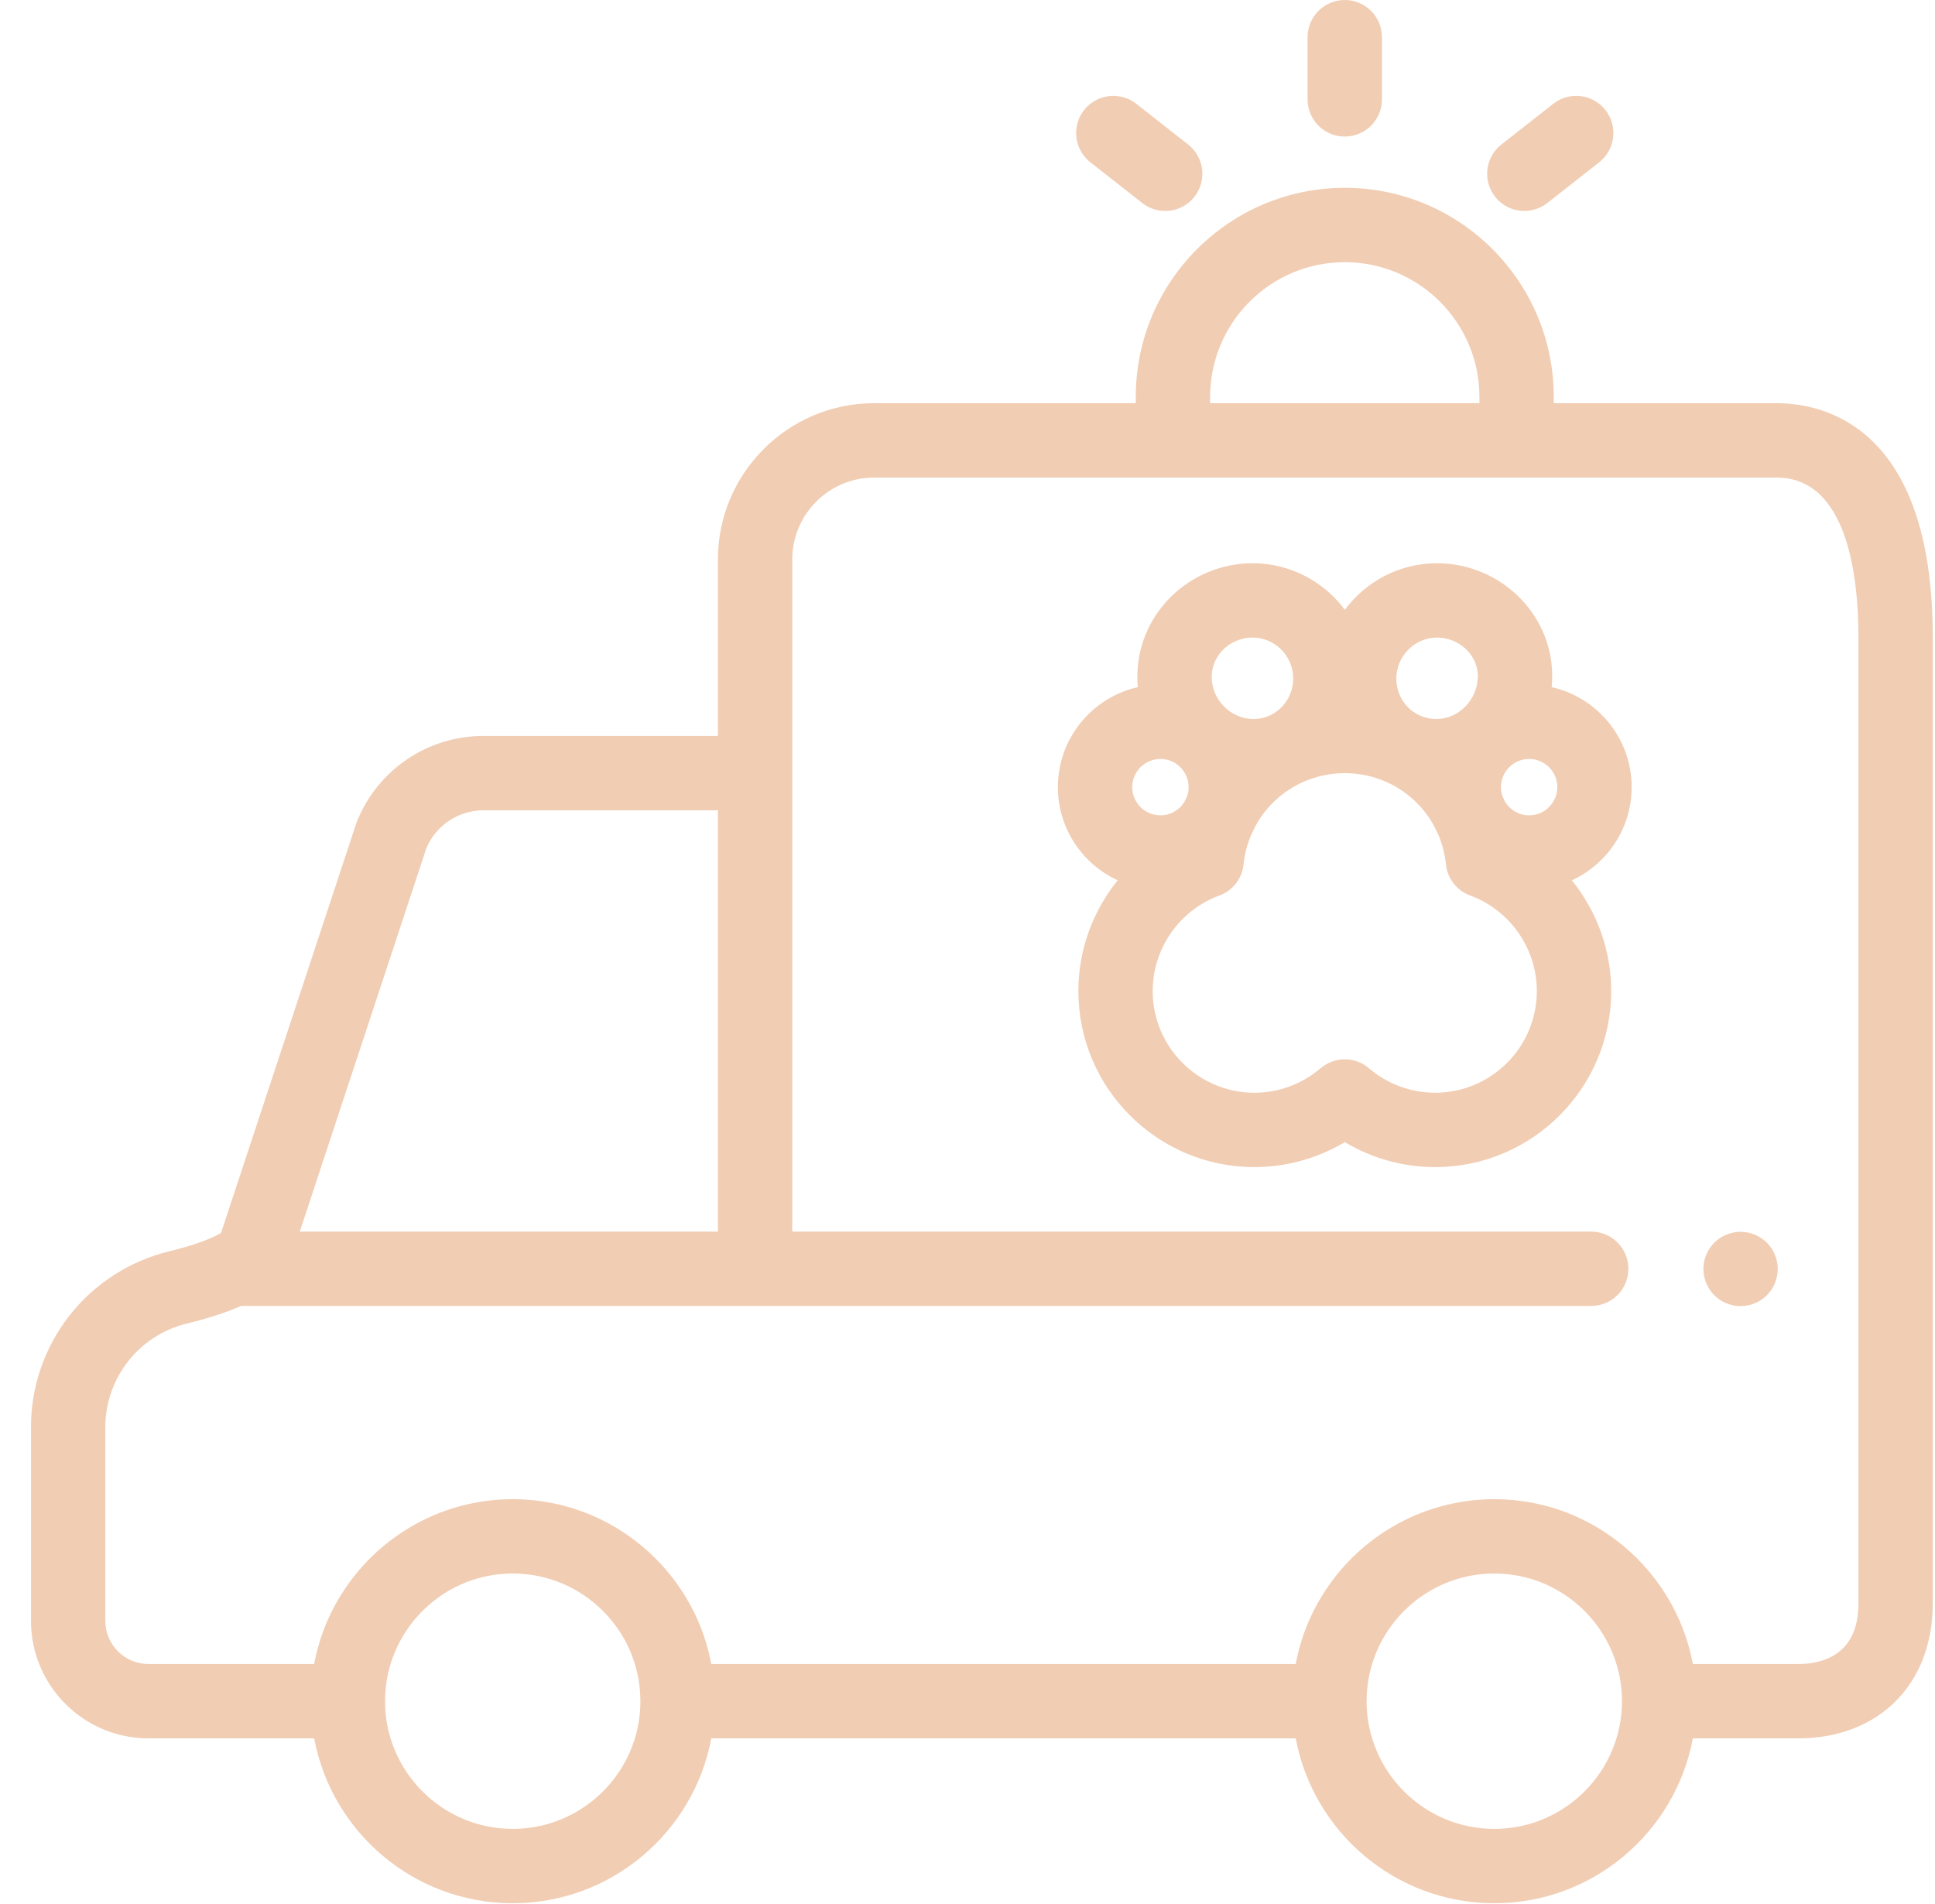
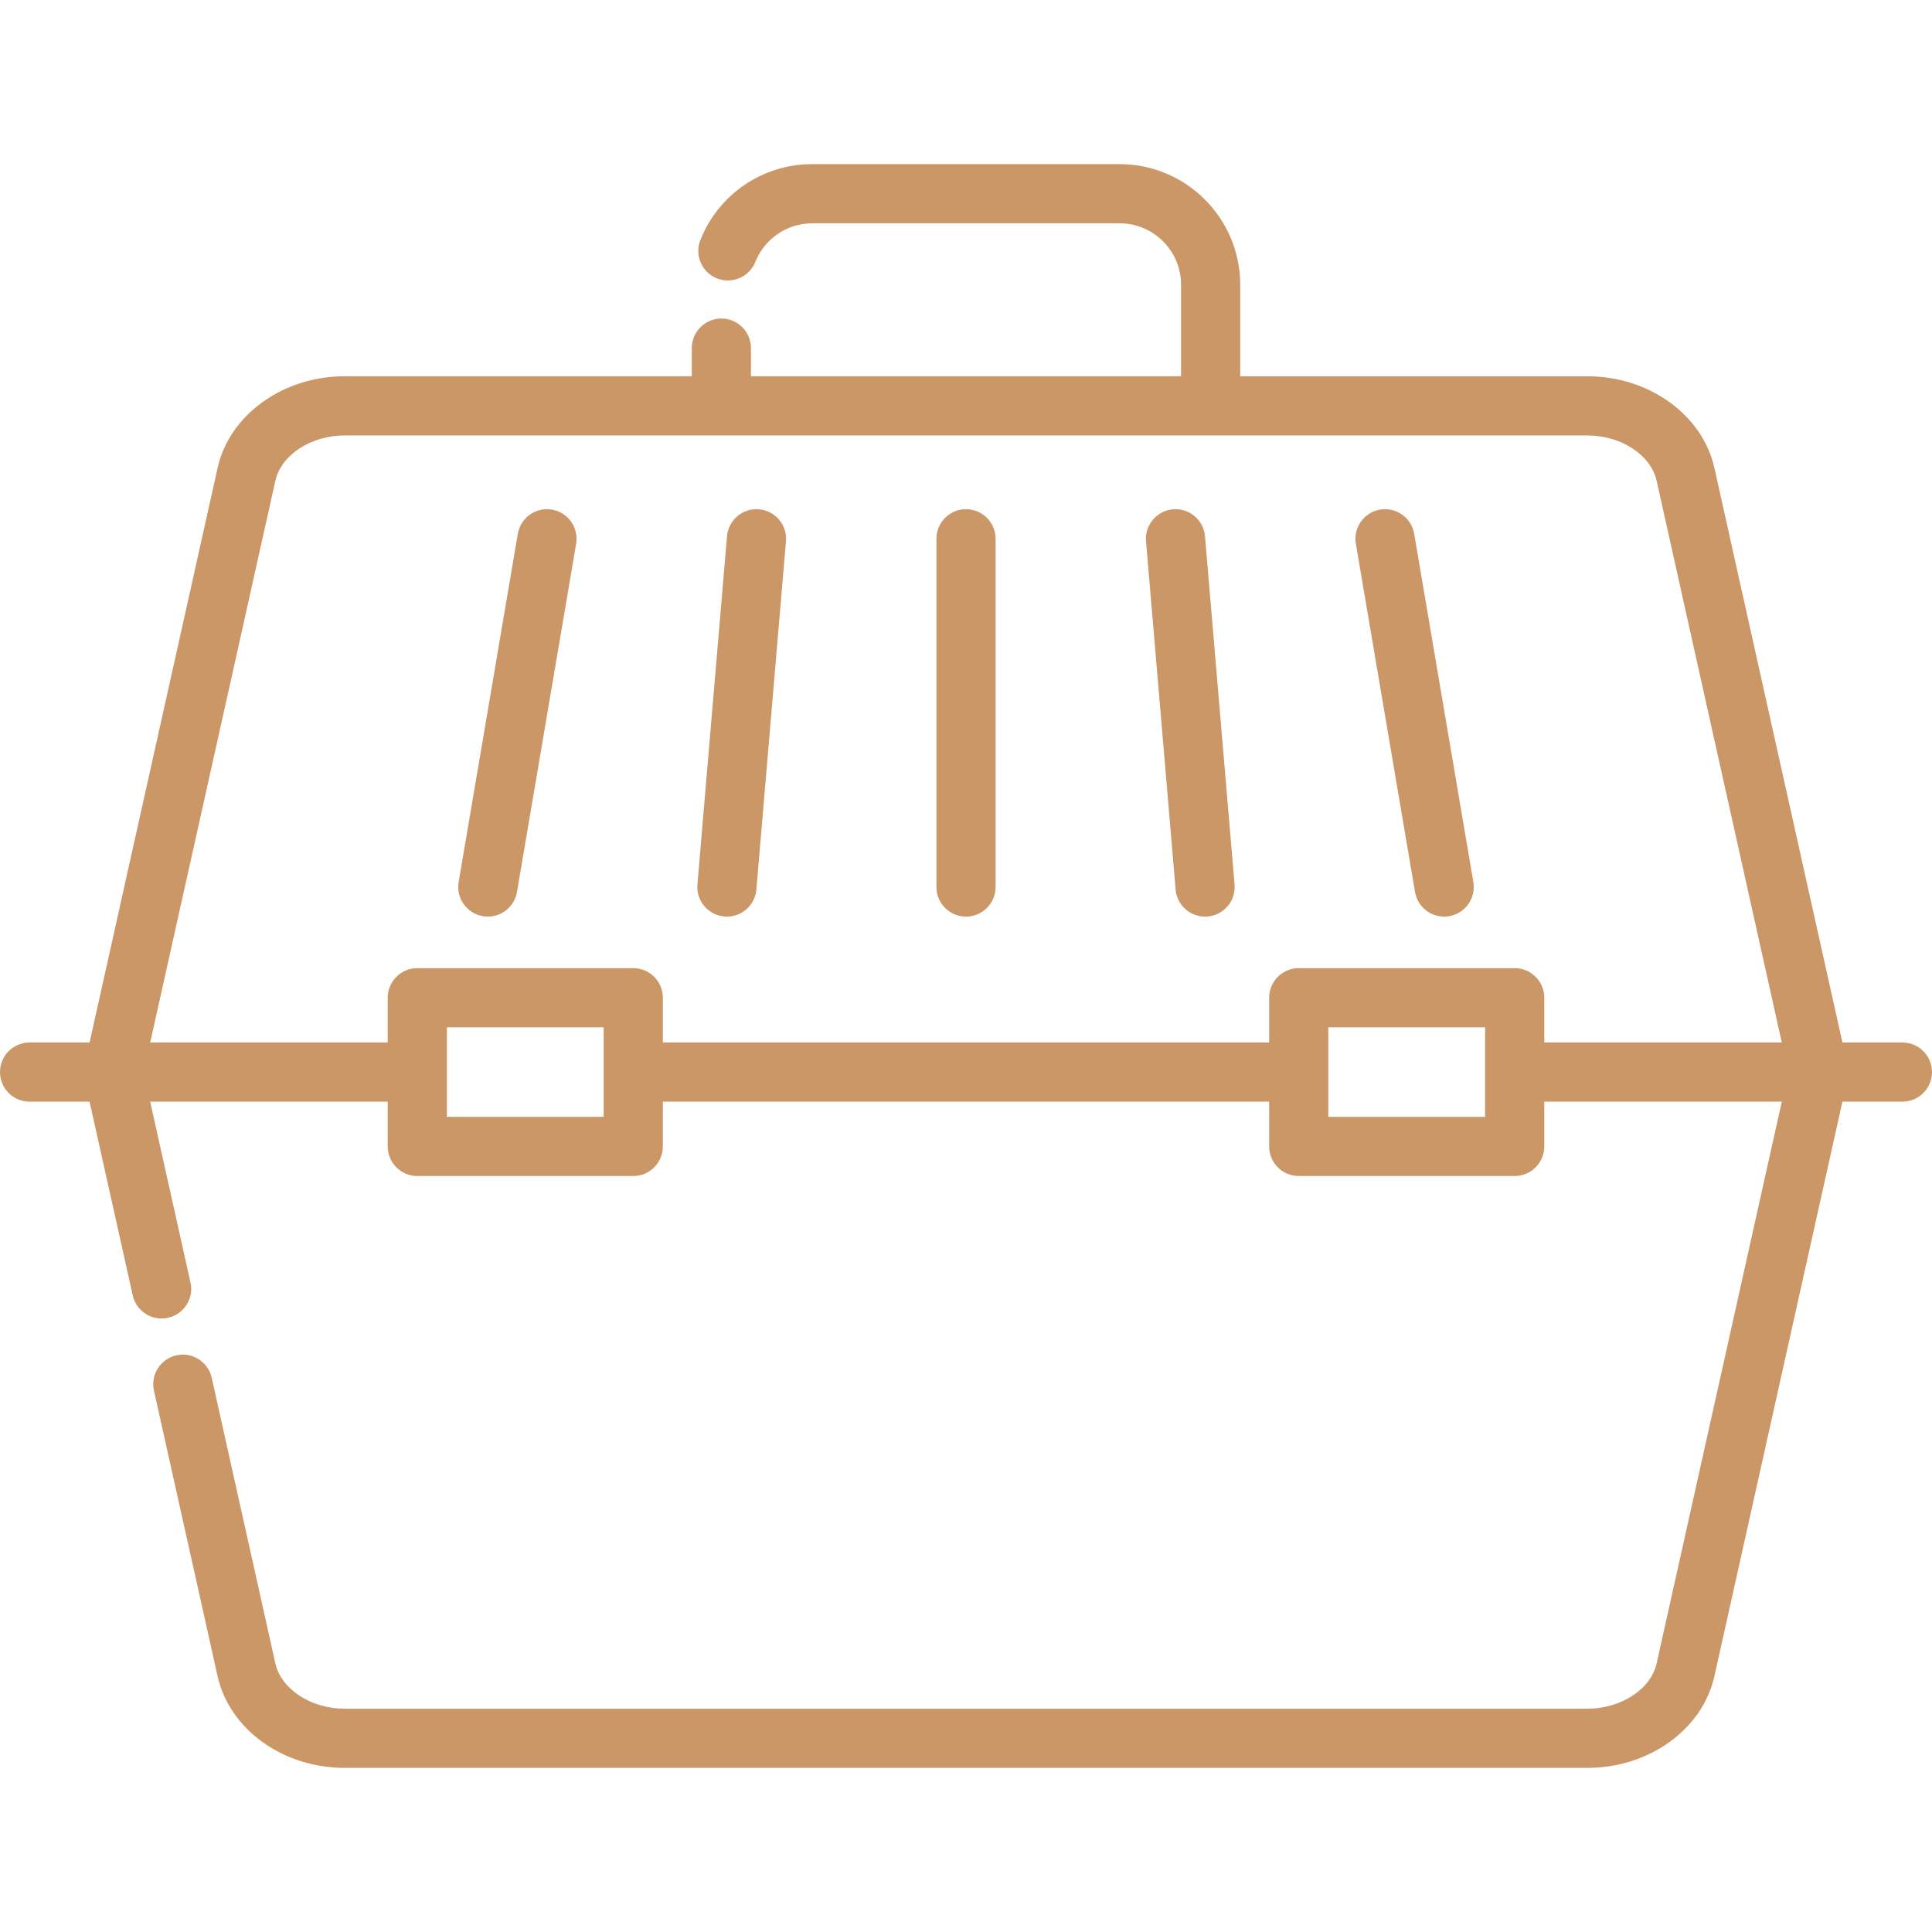
- <svg xmlns="http://www.w3.org/2000/svg" width="61" height="60" viewBox="0 0 61 60" fill="none">
-   <path d="M56.004 12.711H48.981V12.509C48.981 8.877 46.026 5.921 42.393 5.921C38.76 5.921 35.805 8.877 35.805 12.509V12.711H27.557C24.841 12.711 22.632 14.921 22.632 17.637V23.201H15.246C13.484 23.201 11.918 24.256 11.256 25.889C11.246 25.913 11.237 25.938 11.229 25.962L6.968 38.869C6.929 38.892 6.88 38.919 6.819 38.95C6.575 39.071 6.119 39.257 5.335 39.448C4.091 39.75 2.984 40.462 2.193 41.469C1.403 42.476 0.974 43.72 0.977 45V51.099C0.977 53.141 2.638 54.802 4.68 54.802L9.904 54.802C10.455 57.756 13.051 60 16.163 60C19.275 60 21.871 57.756 22.423 54.802L40.847 54.802C41.399 57.756 43.995 60 47.107 60C50.218 60 52.814 57.757 53.366 54.803L56.684 54.803C59.223 54.803 60.929 53.096 60.929 50.557V20.08C60.929 13.43 57.485 12.711 56.004 12.711ZM38.149 12.509C38.149 10.169 40.053 8.265 42.393 8.265C44.734 8.265 46.638 10.169 46.638 12.509V12.711H38.149V12.509ZM13.441 26.738C13.591 26.383 13.842 26.081 14.163 25.869C14.484 25.656 14.861 25.544 15.246 25.545H22.632V38.827H9.45L13.441 26.738ZM16.163 57.656C13.944 57.656 12.138 55.85 12.138 53.631C12.138 53.603 12.139 53.576 12.14 53.549C12.141 53.507 12.141 53.465 12.143 53.423C12.143 53.417 12.144 53.41 12.145 53.404C12.263 51.289 14.02 49.605 16.163 49.605C18.103 49.605 19.726 50.984 20.105 52.813L20.107 52.82C20.119 52.882 20.131 52.944 20.14 53.008L20.142 53.018C20.149 53.064 20.154 53.11 20.16 53.156C20.162 53.178 20.166 53.198 20.168 53.219C20.171 53.255 20.173 53.292 20.176 53.328C20.178 53.36 20.182 53.392 20.183 53.423C20.185 53.456 20.185 53.49 20.186 53.523C20.187 53.559 20.189 53.594 20.189 53.631C20.189 55.85 18.383 57.656 16.163 57.656ZM47.107 57.656C44.887 57.656 43.081 55.85 43.081 53.631C43.081 53.578 43.083 53.526 43.085 53.474C43.086 53.458 43.086 53.441 43.086 53.424C43.088 53.385 43.092 53.347 43.095 53.309C43.097 53.279 43.099 53.249 43.102 53.22C43.103 53.207 43.105 53.195 43.107 53.182C43.12 53.06 43.139 52.939 43.163 52.82C43.164 52.817 43.165 52.813 43.165 52.81C43.545 50.983 45.168 49.605 47.107 49.605C47.661 49.605 48.191 49.718 48.672 49.922C50.116 50.534 51.132 51.966 51.132 53.631C51.132 55.85 49.326 57.656 47.107 57.656ZM56.684 52.459L53.368 52.459C53.364 52.438 53.359 52.417 53.355 52.397C53.327 52.259 53.295 52.122 53.26 51.986C53.243 51.927 53.227 51.868 53.209 51.809C53.198 51.772 53.187 51.736 53.176 51.699C53.156 51.638 53.135 51.577 53.114 51.517C53.102 51.484 53.091 51.451 53.079 51.419C53.053 51.349 53.026 51.28 52.997 51.211C52.988 51.189 52.98 51.167 52.971 51.145C52.932 51.054 52.891 50.964 52.848 50.875C52.843 50.864 52.837 50.853 52.831 50.842C52.794 50.766 52.755 50.69 52.715 50.615C52.7 50.587 52.684 50.56 52.669 50.533C52.637 50.475 52.604 50.417 52.57 50.361C52.551 50.33 52.532 50.3 52.513 50.269C52.461 50.185 52.406 50.102 52.349 50.02C52.294 49.94 52.236 49.86 52.177 49.782C52.14 49.734 52.103 49.686 52.064 49.639C52.041 49.61 52.019 49.582 51.996 49.554C51.954 49.504 51.911 49.455 51.868 49.407C51.847 49.383 51.826 49.358 51.804 49.335C51.751 49.276 51.696 49.219 51.64 49.162C51.628 49.15 51.616 49.137 51.604 49.125C51.535 49.056 51.464 48.989 51.392 48.923C51.377 48.909 51.361 48.896 51.345 48.882C51.289 48.831 51.232 48.782 51.173 48.733C51.148 48.712 51.121 48.691 51.095 48.67C51.046 48.63 50.996 48.591 50.946 48.553C50.916 48.53 50.886 48.508 50.855 48.486C50.728 48.393 50.597 48.304 50.463 48.221C50.43 48.2 50.397 48.18 50.364 48.16C50.312 48.129 50.26 48.099 50.207 48.07C50.174 48.052 50.142 48.033 50.109 48.016C50.052 47.985 49.993 47.955 49.935 47.926C49.906 47.912 49.877 47.897 49.848 47.883C49.771 47.846 49.694 47.811 49.616 47.778C49.604 47.773 49.592 47.767 49.58 47.762C49.49 47.723 49.398 47.687 49.306 47.653C49.279 47.643 49.252 47.635 49.226 47.625C49.159 47.602 49.093 47.579 49.026 47.557C48.99 47.546 48.955 47.536 48.919 47.526C48.86 47.508 48.8 47.491 48.74 47.475C48.701 47.464 48.662 47.455 48.623 47.445C48.525 47.421 48.425 47.399 48.326 47.38C48.267 47.368 48.208 47.358 48.148 47.348C48.108 47.341 48.067 47.334 48.026 47.329C47.965 47.32 47.903 47.312 47.841 47.305C47.802 47.301 47.763 47.296 47.723 47.292C47.654 47.286 47.586 47.28 47.517 47.276C47.483 47.274 47.45 47.271 47.416 47.269C47.313 47.264 47.21 47.262 47.106 47.261C47.002 47.261 46.899 47.264 46.796 47.269C46.763 47.271 46.729 47.274 46.696 47.276C46.627 47.281 46.558 47.285 46.49 47.292C46.45 47.296 46.411 47.301 46.372 47.305C46.31 47.312 46.248 47.32 46.187 47.329C46.146 47.335 46.105 47.342 46.064 47.348C45.964 47.365 45.864 47.384 45.765 47.405C45.707 47.417 45.649 47.431 45.591 47.445C45.551 47.455 45.512 47.465 45.473 47.475C45.413 47.491 45.354 47.508 45.295 47.525C45.259 47.536 45.222 47.546 45.187 47.558C45.121 47.579 45.056 47.601 44.991 47.624C44.963 47.634 44.934 47.643 44.907 47.653C44.815 47.687 44.723 47.723 44.633 47.761C44.618 47.768 44.604 47.775 44.589 47.781C44.514 47.814 44.44 47.847 44.366 47.882C44.335 47.897 44.304 47.913 44.274 47.928C44.217 47.957 44.161 47.985 44.105 48.015C44.071 48.033 44.037 48.052 44.003 48.072C43.952 48.1 43.901 48.129 43.851 48.159C43.732 48.23 43.616 48.305 43.502 48.383C43.455 48.416 43.408 48.449 43.361 48.483C43.329 48.507 43.297 48.53 43.266 48.554C43.217 48.59 43.17 48.628 43.123 48.666C43.095 48.689 43.066 48.711 43.038 48.734C42.984 48.779 42.931 48.826 42.878 48.873C42.859 48.89 42.839 48.907 42.819 48.924C42.748 48.989 42.678 49.056 42.61 49.123C42.593 49.141 42.577 49.159 42.56 49.176C42.509 49.228 42.459 49.279 42.41 49.333C42.386 49.359 42.362 49.387 42.338 49.414C42.298 49.459 42.258 49.505 42.219 49.551C42.194 49.582 42.169 49.613 42.145 49.643C42.109 49.688 42.073 49.733 42.038 49.779C41.954 49.889 41.874 50.002 41.797 50.117C41.766 50.165 41.735 50.214 41.704 50.263C41.683 50.296 41.662 50.33 41.642 50.364C41.61 50.416 41.58 50.469 41.55 50.523C41.532 50.554 41.514 50.585 41.497 50.617C41.461 50.684 41.426 50.752 41.393 50.82C41.383 50.839 41.373 50.858 41.364 50.877C41.322 50.965 41.282 51.054 41.243 51.143C41.232 51.17 41.221 51.198 41.21 51.226C41.184 51.289 41.159 51.352 41.135 51.416C41.121 51.452 41.109 51.489 41.097 51.525C41.076 51.582 41.057 51.639 41.038 51.696C41.026 51.736 41.014 51.775 41.002 51.815C40.974 51.911 40.947 52.008 40.923 52.106C40.909 52.162 40.896 52.219 40.884 52.276C40.875 52.317 40.866 52.358 40.858 52.4C40.854 52.42 40.849 52.439 40.845 52.459L22.424 52.459C22.42 52.438 22.415 52.418 22.411 52.398C22.404 52.358 22.395 52.318 22.386 52.278C22.352 52.121 22.312 51.966 22.266 51.812C22.255 51.774 22.244 51.736 22.231 51.698C22.212 51.639 22.193 51.58 22.172 51.522C22.16 51.487 22.148 51.452 22.135 51.417C22.11 51.352 22.085 51.288 22.058 51.223C22.047 51.197 22.037 51.17 22.026 51.144C21.988 51.054 21.948 50.965 21.905 50.877C21.897 50.859 21.887 50.842 21.879 50.825C21.844 50.755 21.809 50.685 21.772 50.617C21.755 50.586 21.738 50.556 21.72 50.525C21.69 50.471 21.659 50.417 21.627 50.363C21.607 50.33 21.586 50.297 21.565 50.264C21.535 50.214 21.503 50.165 21.471 50.117C21.395 50.002 21.314 49.889 21.231 49.779C21.196 49.733 21.16 49.688 21.124 49.644C21.099 49.613 21.075 49.582 21.049 49.552C21.011 49.505 20.971 49.46 20.931 49.415C20.907 49.388 20.883 49.36 20.858 49.333C20.81 49.28 20.761 49.229 20.71 49.178C20.693 49.16 20.676 49.141 20.658 49.124C20.59 49.056 20.521 48.99 20.45 48.925C20.43 48.907 20.41 48.89 20.39 48.872C20.338 48.825 20.285 48.78 20.231 48.735C20.203 48.711 20.174 48.689 20.145 48.666C20.099 48.628 20.052 48.591 20.004 48.555C19.972 48.53 19.94 48.507 19.907 48.484C19.861 48.45 19.814 48.416 19.767 48.384C19.687 48.328 19.605 48.275 19.522 48.223C19.488 48.202 19.453 48.18 19.418 48.159C19.368 48.13 19.317 48.101 19.267 48.072C19.232 48.053 19.198 48.034 19.163 48.015C19.108 47.986 19.052 47.957 18.996 47.929C18.965 47.914 18.934 47.898 18.903 47.882C18.83 47.848 18.757 47.815 18.683 47.783C18.667 47.776 18.651 47.768 18.636 47.761C18.545 47.723 18.454 47.688 18.363 47.654C18.334 47.643 18.306 47.634 18.277 47.624C18.213 47.601 18.148 47.579 18.083 47.558C18.047 47.547 18.01 47.536 17.973 47.525C17.915 47.508 17.856 47.491 17.796 47.475C17.757 47.465 17.718 47.455 17.678 47.445C17.522 47.407 17.364 47.374 17.205 47.348C17.164 47.342 17.123 47.335 17.082 47.329C17.021 47.32 16.959 47.312 16.897 47.305C16.858 47.301 16.819 47.296 16.779 47.292C16.711 47.286 16.642 47.281 16.573 47.276C16.54 47.274 16.506 47.271 16.473 47.27C16.369 47.264 16.266 47.262 16.163 47.262C16.059 47.262 15.955 47.265 15.852 47.27C15.819 47.271 15.785 47.274 15.752 47.276C15.683 47.281 15.614 47.285 15.546 47.292C15.507 47.296 15.467 47.301 15.428 47.305C15.366 47.312 15.305 47.32 15.243 47.329C15.202 47.335 15.161 47.342 15.12 47.348C15.02 47.365 14.92 47.384 14.821 47.405C14.763 47.417 14.705 47.431 14.648 47.445C14.608 47.455 14.568 47.465 14.529 47.475C14.47 47.491 14.411 47.508 14.353 47.525C14.316 47.536 14.279 47.547 14.242 47.558C14.178 47.578 14.114 47.601 14.051 47.623C14.021 47.633 13.992 47.643 13.962 47.654C13.871 47.688 13.78 47.723 13.691 47.761C13.672 47.769 13.655 47.777 13.637 47.785C13.565 47.816 13.494 47.848 13.424 47.882C13.391 47.897 13.358 47.914 13.326 47.931C13.271 47.958 13.217 47.986 13.163 48.014C13.127 48.033 13.092 48.053 13.057 48.073C13.007 48.101 12.958 48.129 12.909 48.158C12.825 48.209 12.743 48.26 12.661 48.314C12.626 48.337 12.591 48.361 12.557 48.385C12.511 48.416 12.466 48.449 12.42 48.482C12.387 48.506 12.353 48.53 12.32 48.555C12.274 48.59 12.229 48.626 12.184 48.663C12.154 48.687 12.123 48.711 12.093 48.736C12.042 48.778 11.993 48.821 11.944 48.865C11.921 48.885 11.897 48.905 11.874 48.926C11.804 48.99 11.736 49.055 11.668 49.123C11.647 49.143 11.627 49.165 11.607 49.186C11.56 49.234 11.513 49.282 11.468 49.331C11.442 49.36 11.416 49.39 11.391 49.419C11.352 49.462 11.314 49.506 11.277 49.55C11.251 49.582 11.225 49.614 11.199 49.647C11.164 49.69 11.13 49.733 11.097 49.777C11.038 49.854 10.98 49.933 10.925 50.013C10.901 50.048 10.877 50.084 10.853 50.119C10.822 50.165 10.793 50.212 10.763 50.259C10.741 50.295 10.719 50.33 10.697 50.365C10.667 50.416 10.638 50.467 10.609 50.518C10.59 50.552 10.571 50.585 10.553 50.618C10.519 50.682 10.486 50.745 10.455 50.81C10.443 50.833 10.431 50.855 10.42 50.878C10.378 50.965 10.338 51.053 10.3 51.142C10.288 51.172 10.276 51.203 10.264 51.233C10.239 51.294 10.215 51.354 10.192 51.415C10.178 51.453 10.165 51.49 10.152 51.528C10.133 51.584 10.113 51.639 10.095 51.695C10.083 51.735 10.071 51.776 10.059 51.816C10.042 51.871 10.026 51.926 10.012 51.981C9.985 52.078 9.962 52.176 9.941 52.274C9.932 52.316 9.922 52.358 9.914 52.401C9.91 52.42 9.906 52.439 9.902 52.458H4.68C3.93 52.458 3.32 51.848 3.32 51.099V45C3.319 44.245 3.571 43.511 4.038 42.917C4.504 42.323 5.157 41.903 5.891 41.725C6.559 41.562 7.133 41.376 7.601 41.17H50.163C50.81 41.17 51.334 40.646 51.334 39.999C51.334 39.352 50.81 38.827 50.163 38.827H24.976V17.637C24.976 16.213 26.134 15.055 27.557 15.055H56.004C58.25 15.055 58.586 18.203 58.586 20.08V50.557C58.586 52.212 57.394 52.459 56.684 52.459Z" fill="#F1CDB3" />
-   <path d="M51.437 24.815C51.437 23.276 50.357 21.986 48.915 21.662C48.923 21.581 48.929 21.499 48.931 21.417C48.958 20.463 48.602 19.557 47.928 18.864C47.243 18.16 46.287 17.756 45.303 17.756C44.115 17.756 43.057 18.334 42.395 19.224C41.733 18.334 40.674 17.756 39.483 17.756C38.509 17.756 37.559 18.154 36.877 18.85C36.2 19.54 35.837 20.448 35.855 21.406C35.857 21.492 35.863 21.577 35.87 21.662C34.429 21.987 33.349 23.277 33.349 24.815C33.349 26.116 34.123 27.24 35.234 27.752C34.451 28.721 33.995 29.946 33.995 31.242C33.995 34.303 36.484 36.793 39.545 36.793C40.553 36.793 41.537 36.517 42.393 36.005C43.254 36.52 44.238 36.792 45.242 36.793C48.302 36.793 50.792 34.303 50.792 31.242C50.792 29.946 50.335 28.721 49.552 27.752C50.664 27.24 51.437 26.116 51.437 24.815ZM45.303 20.1C45.657 20.1 46.002 20.245 46.248 20.498C46.476 20.733 46.597 21.036 46.588 21.351C46.568 22.069 45.986 22.66 45.29 22.668C45.103 22.668 44.919 22.628 44.749 22.55C44.728 22.541 44.708 22.53 44.687 22.521C44.58 22.465 44.482 22.393 44.397 22.308C44.152 22.065 44.018 21.738 44.019 21.389C44.022 20.678 44.598 20.1 45.303 20.1ZM38.55 20.491C38.671 20.366 38.816 20.268 38.977 20.201C39.137 20.133 39.309 20.099 39.483 20.099C40.19 20.099 40.766 20.676 40.767 21.385C40.768 21.558 40.734 21.729 40.668 21.889C40.601 22.048 40.504 22.192 40.38 22.314C40.296 22.396 40.201 22.466 40.098 22.522C40.059 22.539 40.022 22.558 39.984 22.576C39.831 22.639 39.667 22.67 39.502 22.668C38.797 22.657 38.212 22.07 38.198 21.361C38.192 21.037 38.317 20.729 38.55 20.491ZM35.693 24.815C35.693 24.325 36.092 23.926 36.582 23.926C37.072 23.926 37.471 24.325 37.471 24.815C37.471 24.916 37.453 25.012 37.422 25.102C37.393 25.161 37.365 25.221 37.338 25.281C37.181 25.534 36.901 25.704 36.582 25.704C36.092 25.704 35.693 25.305 35.693 24.815ZM45.242 34.449C44.477 34.449 43.737 34.175 43.156 33.677C42.944 33.495 42.673 33.394 42.393 33.395C42.113 33.394 41.843 33.495 41.63 33.677C41.05 34.175 40.31 34.449 39.545 34.449C37.777 34.449 36.338 33.011 36.338 31.243C36.338 29.902 37.183 28.692 38.441 28.231C38.647 28.155 38.828 28.023 38.963 27.849C39.098 27.676 39.181 27.468 39.203 27.25C39.236 26.927 39.318 26.612 39.445 26.314C39.486 26.235 39.526 26.154 39.561 26.071C39.872 25.485 40.357 25.011 40.95 24.714C41.001 24.691 41.051 24.668 41.101 24.643C41.508 24.465 41.949 24.373 42.393 24.374C42.851 24.374 43.288 24.469 43.683 24.642C43.733 24.666 43.783 24.69 43.834 24.712C44.428 25.009 44.914 25.484 45.226 26.071C45.261 26.154 45.3 26.235 45.342 26.314C45.469 26.612 45.55 26.927 45.583 27.25C45.605 27.468 45.689 27.676 45.824 27.849C45.958 28.023 46.139 28.155 46.345 28.231C47.603 28.692 48.448 29.902 48.448 31.243C48.448 33.011 47.01 34.449 45.242 34.449ZM48.205 25.704C47.885 25.704 47.606 25.534 47.449 25.281C47.422 25.221 47.393 25.161 47.364 25.102C47.332 25.01 47.316 24.913 47.316 24.815C47.316 24.325 47.714 23.926 48.205 23.926C48.695 23.926 49.094 24.325 49.094 24.815C49.093 25.305 48.695 25.704 48.205 25.704Z" fill="#F1CDB3" />
-   <path d="M56.019 39.776C56.004 39.701 55.982 39.627 55.953 39.557C55.923 39.486 55.887 39.418 55.845 39.354C55.803 39.29 55.754 39.23 55.7 39.176C55.645 39.121 55.586 39.073 55.521 39.031C55.393 38.946 55.25 38.886 55.099 38.856C54.949 38.825 54.793 38.825 54.642 38.856C54.568 38.871 54.494 38.893 54.422 38.923C54.352 38.952 54.284 38.988 54.221 39.031C54.156 39.073 54.096 39.122 54.042 39.176C53.988 39.23 53.939 39.289 53.896 39.354C53.854 39.417 53.817 39.485 53.789 39.557C53.76 39.627 53.737 39.701 53.722 39.776C53.707 39.851 53.699 39.928 53.699 40.004C53.699 40.08 53.707 40.158 53.722 40.234C53.737 40.308 53.76 40.382 53.789 40.453C53.819 40.523 53.855 40.591 53.897 40.655C53.939 40.719 53.988 40.779 54.042 40.833C54.096 40.887 54.156 40.936 54.221 40.979C54.284 41.022 54.352 41.057 54.422 41.086C54.494 41.115 54.568 41.139 54.642 41.153C54.718 41.168 54.795 41.176 54.871 41.176C54.947 41.176 55.025 41.168 55.099 41.153C55.175 41.139 55.248 41.115 55.319 41.086C55.39 41.057 55.458 41.022 55.521 40.979C55.586 40.936 55.646 40.887 55.7 40.833C55.753 40.779 55.803 40.719 55.845 40.655C55.887 40.591 55.923 40.523 55.953 40.453C55.982 40.382 56.004 40.308 56.019 40.234C56.035 40.158 56.043 40.08 56.043 40.004C56.043 39.928 56.035 39.851 56.019 39.776Z" fill="#F1CDB3" />
-   <path d="M42.393 0C41.746 0 41.221 0.525 41.221 1.172V3.134C41.221 3.781 41.746 4.305 42.393 4.305C43.04 4.305 43.565 3.781 43.565 3.134V1.172C43.565 0.525 43.04 0 42.393 0Z" fill="#F1CDB3" />
-   <path d="M37.456 4.557L35.821 3.272C35.7 3.177 35.561 3.107 35.413 3.066C35.264 3.024 35.11 3.012 34.957 3.031C34.804 3.049 34.656 3.097 34.522 3.173C34.388 3.248 34.27 3.349 34.175 3.47C33.776 3.979 33.864 4.716 34.373 5.116L36.009 6.4C36.215 6.562 36.469 6.65 36.732 6.65C36.91 6.65 37.085 6.61 37.245 6.533C37.405 6.455 37.545 6.342 37.654 6.202C38.054 5.693 37.965 4.956 37.456 4.557Z" fill="#F1CDB3" />
-   <path d="M50.611 3.47C50.212 2.961 49.475 2.872 48.966 3.272L47.33 4.556C46.821 4.956 46.732 5.693 47.132 6.202C47.242 6.342 47.382 6.455 47.542 6.533C47.702 6.61 47.877 6.65 48.055 6.65C48.317 6.65 48.572 6.562 48.778 6.4L50.413 5.116C50.922 4.716 51.011 3.979 50.611 3.47Z" fill="#F1CDB3" />
+ <svg xmlns="http://www.w3.org/2000/svg" fill="#CC9767" height="60px" width="60px" version="1.1" id="Layer_1" viewBox="0 0 512.001 512.001" xml:space="preserve">
+   <g>
+     <g>
+       <path d="M146.266,135.052c-4.266-0.723-8.318,2.148-9.043,6.417l-15.677,92.284c-0.726,4.269,2.147,8.318,6.417,9.043    c0.444,0.075,0.887,0.112,1.323,0.112c3.753,0,7.071-2.704,7.721-6.529l15.677-92.285    C153.409,139.827,150.536,135.778,146.266,135.052z" />
+     </g>
+   </g>
+   <g>
+     <g>
+       <path d="M201.141,134.97c-4.314-0.353-8.11,2.835-8.477,7.149l-7.839,92.284c-0.367,4.315,2.834,8.11,7.149,8.477    c0.226,0.019,0.45,0.028,0.672,0.028c4.029,0,7.457-3.089,7.804-7.178l7.839-92.284    C208.656,139.132,205.455,135.337,201.141,134.97z" />
+     </g>
+   </g>
+   <g>
+     <g>
+       <path d="M256,134.941c-4.33,0-7.841,3.511-7.841,7.841v92.284c0,4.33,3.511,7.841,7.841,7.841c4.33,0,7.841-3.511,7.841-7.841    v-92.284C263.841,138.452,260.33,134.941,256,134.941z" />
+     </g>
+   </g>
+   <g>
+     <g>
+       <path d="M327.175,234.403l-7.839-92.285c-0.367-4.314-4.153-7.512-8.477-7.149c-4.315,0.367-7.516,4.161-7.149,8.477l7.839,92.284    c0.347,4.089,3.774,7.178,7.804,7.178c0.222,0,0.446-0.009,0.672-0.028C324.341,242.513,327.542,238.719,327.175,234.403z" />
+     </g>
+   </g>
+   <g>
+     <g>
+       <path d="M390.454,233.754l-15.677-92.285c-0.726-4.27-4.773-7.144-9.043-6.417c-4.27,0.726-7.143,4.774-6.417,9.043l15.677,92.285    c0.65,3.825,3.966,6.529,7.721,6.529c0.436,0,0.878-0.037,1.323-0.112C388.306,242.072,391.179,238.024,390.454,233.754z" />
+     </g>
+   </g>
+   <g>
+     <g>
+       <path d="M504.159,276.272h-15.896L454.34,124.028c-3.138-14.086-17.3-24.309-33.673-24.309h-91.994V75.466    c0-17.63-14.343-31.972-31.972-31.972h-81.399c-13.141,0-24.793,7.881-29.684,20.077c-1.612,4.02,0.34,8.584,4.359,10.196    c4.023,1.614,8.584-0.34,10.196-4.359c2.493-6.216,8.432-10.233,15.13-10.233h81.399c8.983,0,16.29,7.308,16.29,16.29v24.252    H199.01v-7.463c0-4.33-3.511-7.841-7.841-7.841c-4.33,0-7.841,3.511-7.841,7.841v7.463H91.334    c-16.373,0-30.535,10.224-33.673,24.309L23.737,276.272H7.841c-4.33,0-7.841,3.511-7.841,7.841c0,4.33,3.511,7.841,7.841,7.841    h15.896l11.437,51.328c0.813,3.653,4.052,6.138,7.645,6.137c0.565,0,1.138-0.062,1.712-0.189c4.227-0.942,6.89-5.132,5.948-9.359    l-10.677-47.917h62.945v11.862c0,4.33,3.511,7.841,7.841,7.841h57.235c4.33,0,7.841-3.511,7.841-7.841v-11.862h160.671v11.862    c0,4.33,3.511,7.841,7.841,7.841h57.235c4.33,0,7.841-3.511,7.841-7.841v-11.862h62.945l-33.163,148.833    c-1.529,6.863-9.426,12.039-18.367,12.039H91.334c-8.942,0-16.837-5.175-18.367-12.039l-16.86-75.666    c-0.942-4.227-5.132-6.894-9.359-5.948c-4.227,0.942-6.89,5.132-5.948,9.359l16.86,75.666c3.138,14.085,17.3,24.309,33.673,24.309    h329.334c16.373,0,30.535-10.224,33.673-24.309l33.923-152.244h15.896c4.33,0,7.841-3.511,7.841-7.841    C512,279.783,508.489,276.272,504.159,276.272z M159.983,295.975H118.43V272.25h41.553V295.975z M393.57,295.975h-41.553V272.25    h41.553V295.975z M409.252,276.272v-11.863c0-4.33-3.511-7.841-7.841-7.841h-57.235c-4.33,0-7.841,3.511-7.841,7.841v11.863    H175.665v-11.863c0-4.33-3.511-7.841-7.841-7.841h-57.235c-4.33,0-7.841,3.511-7.841,7.841v11.863H39.803l33.163-148.834    c1.529-6.863,9.426-12.039,18.367-12.039h329.334c8.942,0,16.837,5.175,18.367,12.039l33.163,148.834H409.252z" />
+     </g>
+   </g>
</svg>
